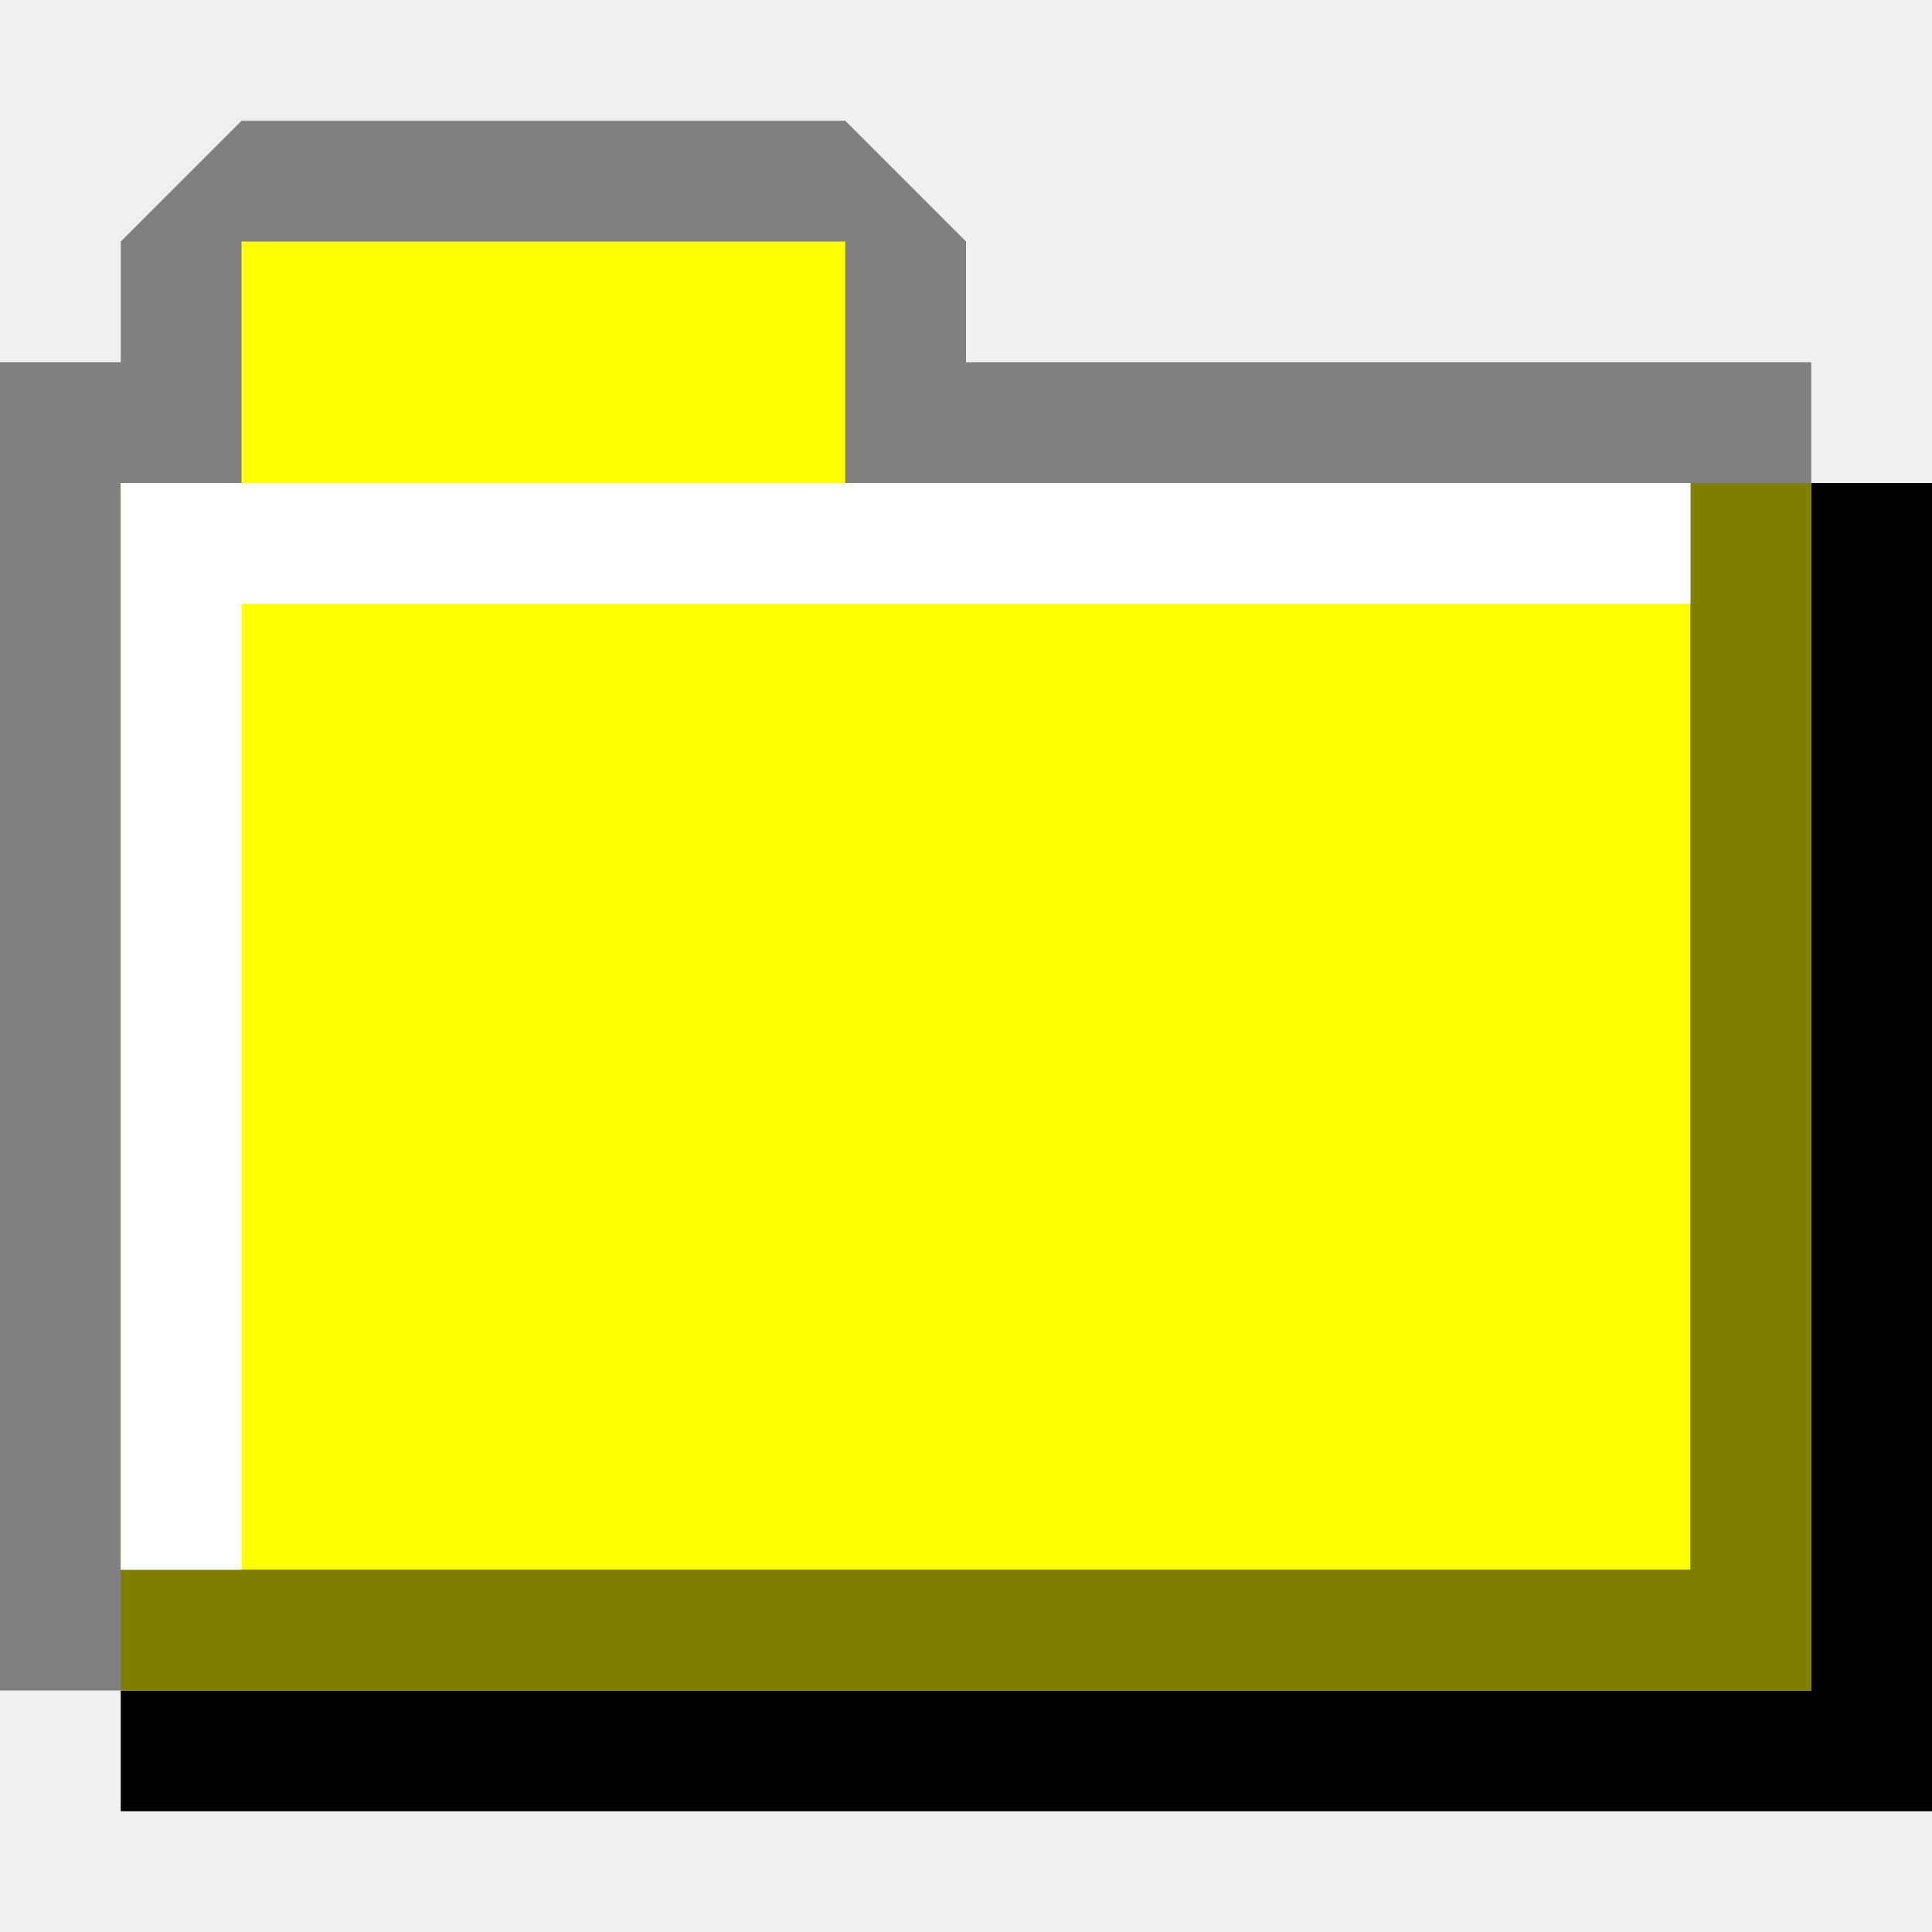
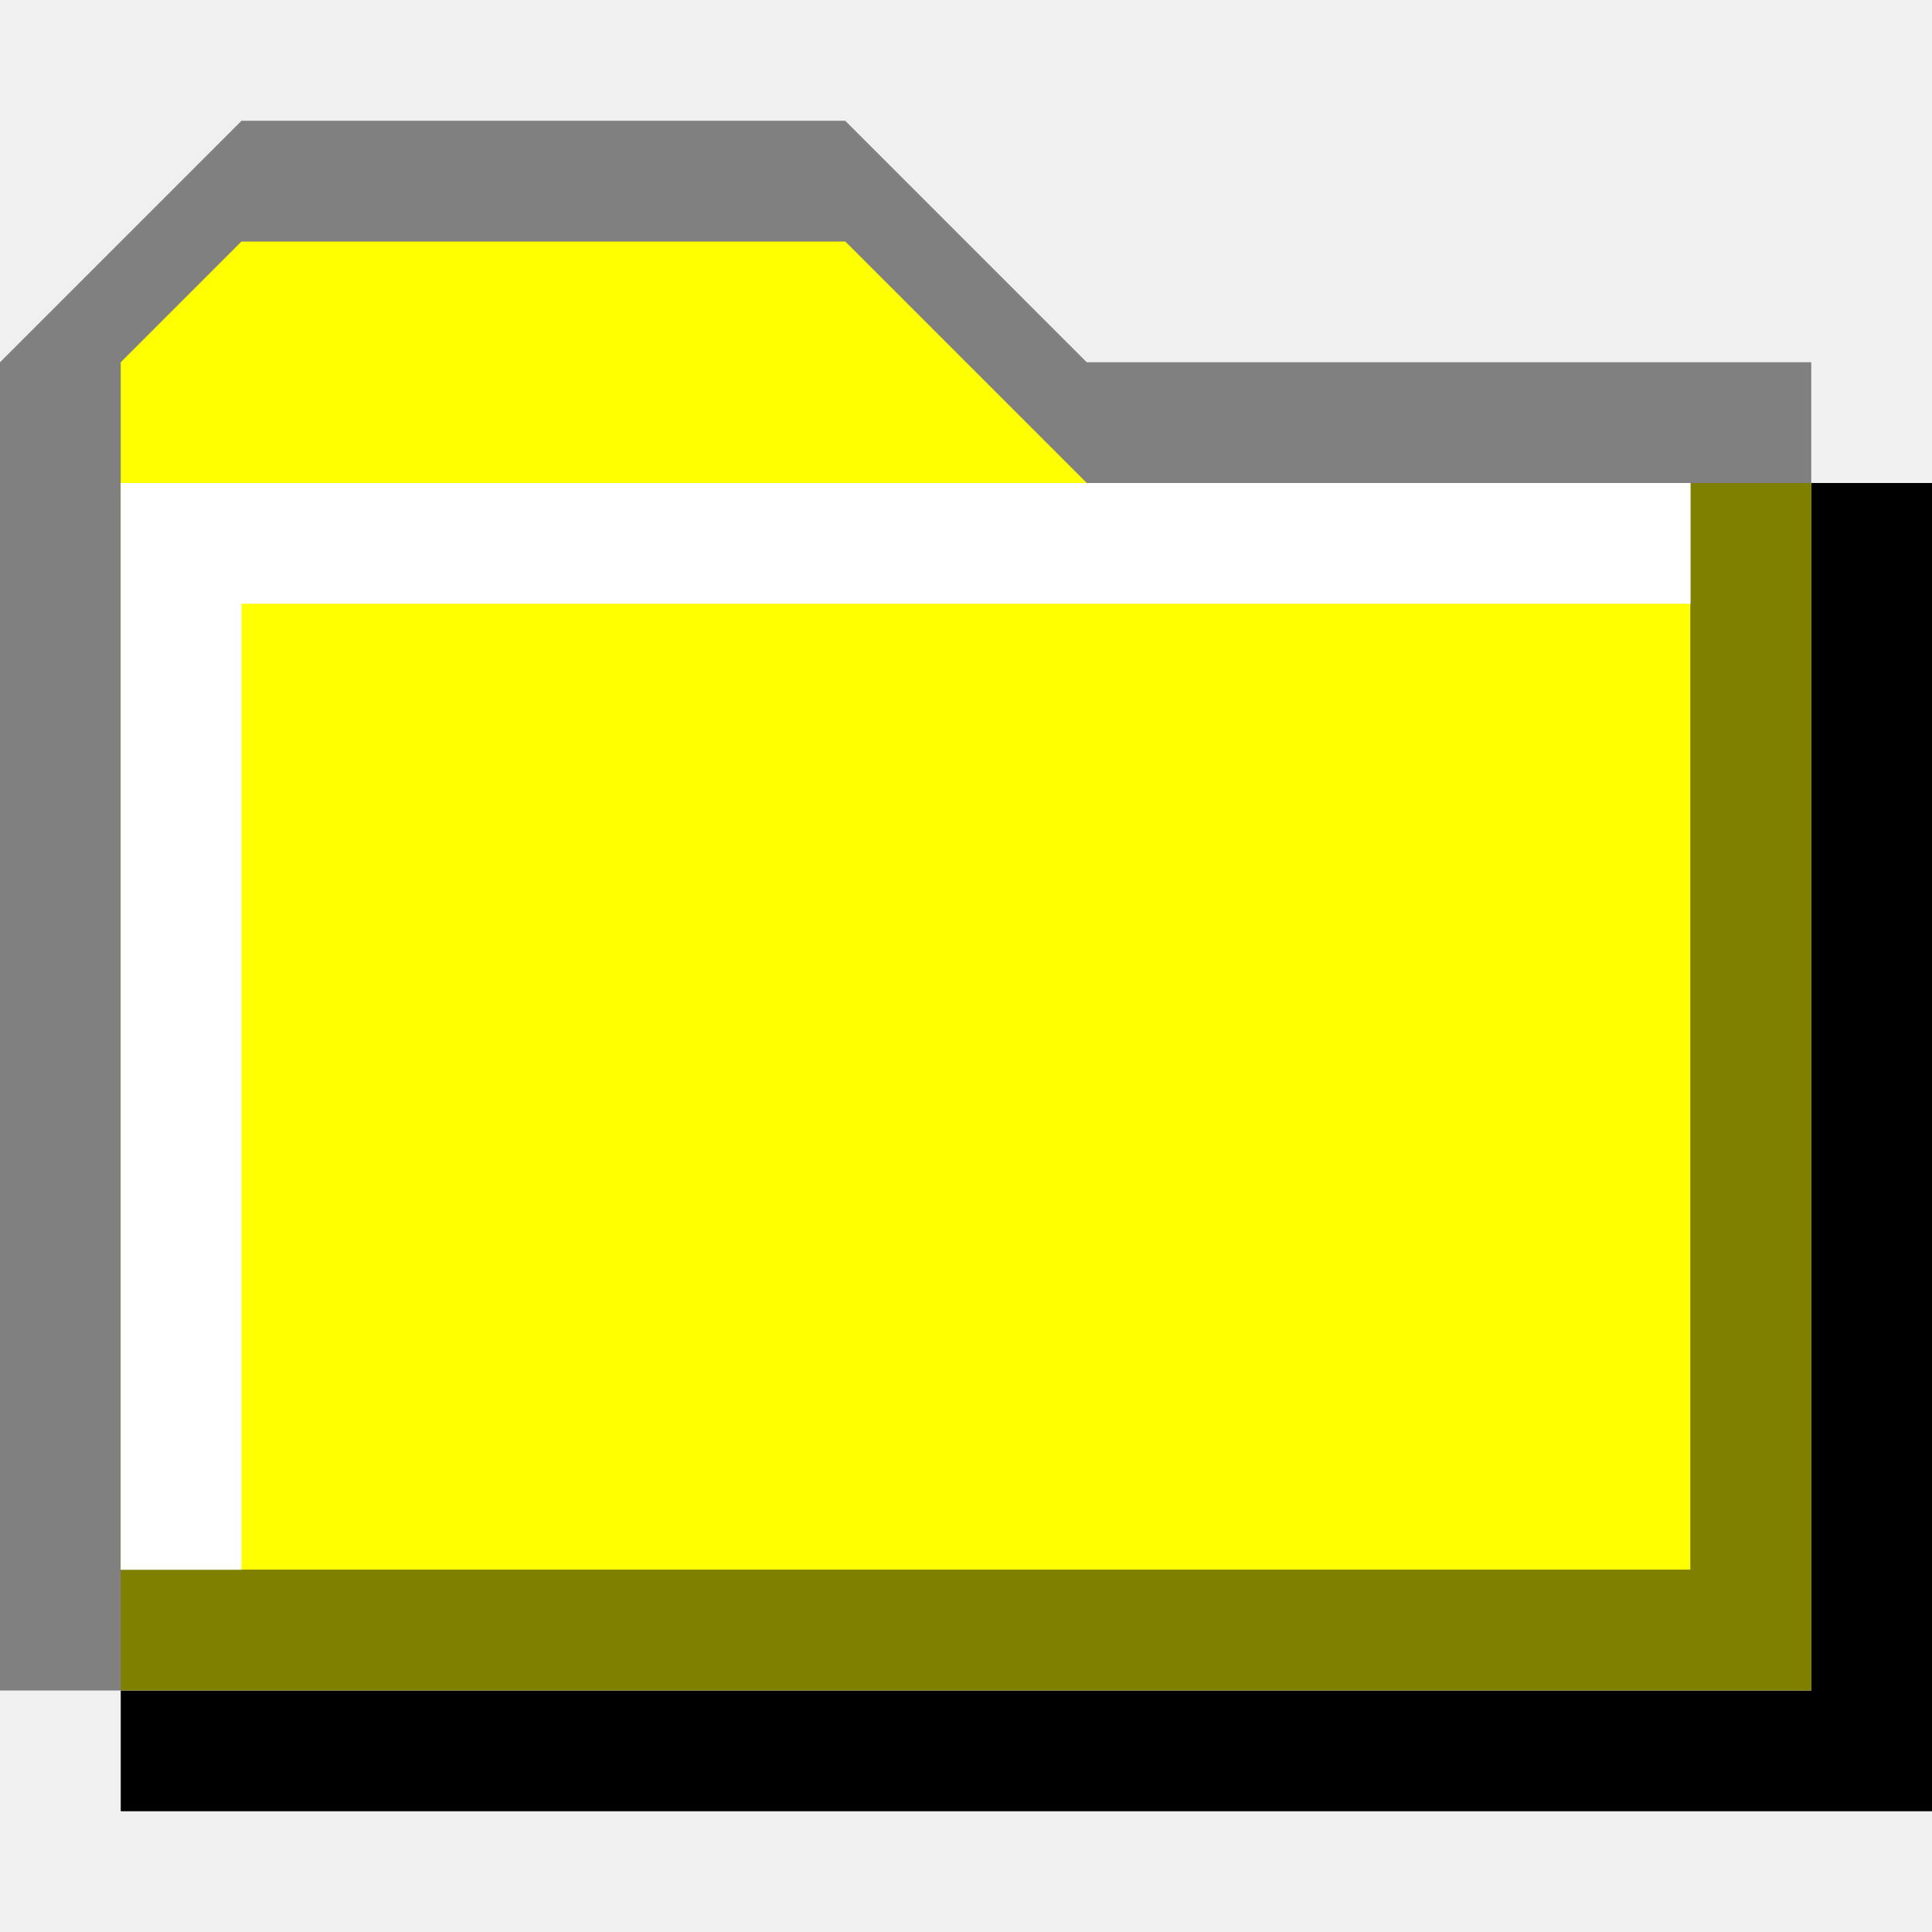
<svg xmlns="http://www.w3.org/2000/svg" viewBox="0 0 16 16" width="128" height="128">
  <path fill="#000000" d="M1,14 H16 V15 H1 Z M15,4 H16 V15 H15 Z" />
-   <path fill="#808080" d="M2,1 L7,1 L8,2 L8,3 L15,3 L15,14 L0,14 L0,3 L1,3 L1,2 Z" />
-   <path fill="#FFFF00" d="M2,2 H7 V4 H14 V13 H1 V4 H2 Z" />
+   <path fill="#808080" d="M0,3 L2,1 L7,1 L9,3 L15,3 L15,14 L0,14 Z" />
+   <path fill="#FFFF00" d="M1,3 L2,2 L7,2 L9,4 L14,4 L14,13 L1,13 Z" />
  <path fill="#808000" d="M14,4 H15 V14 H14 Z M1,13 H15 V14 H1 Z" />
  <path fill="#FFFFFF" d="M1,4 H14 V5 H1 Z M1,4 H2 V13 H1 Z" />
</svg>
